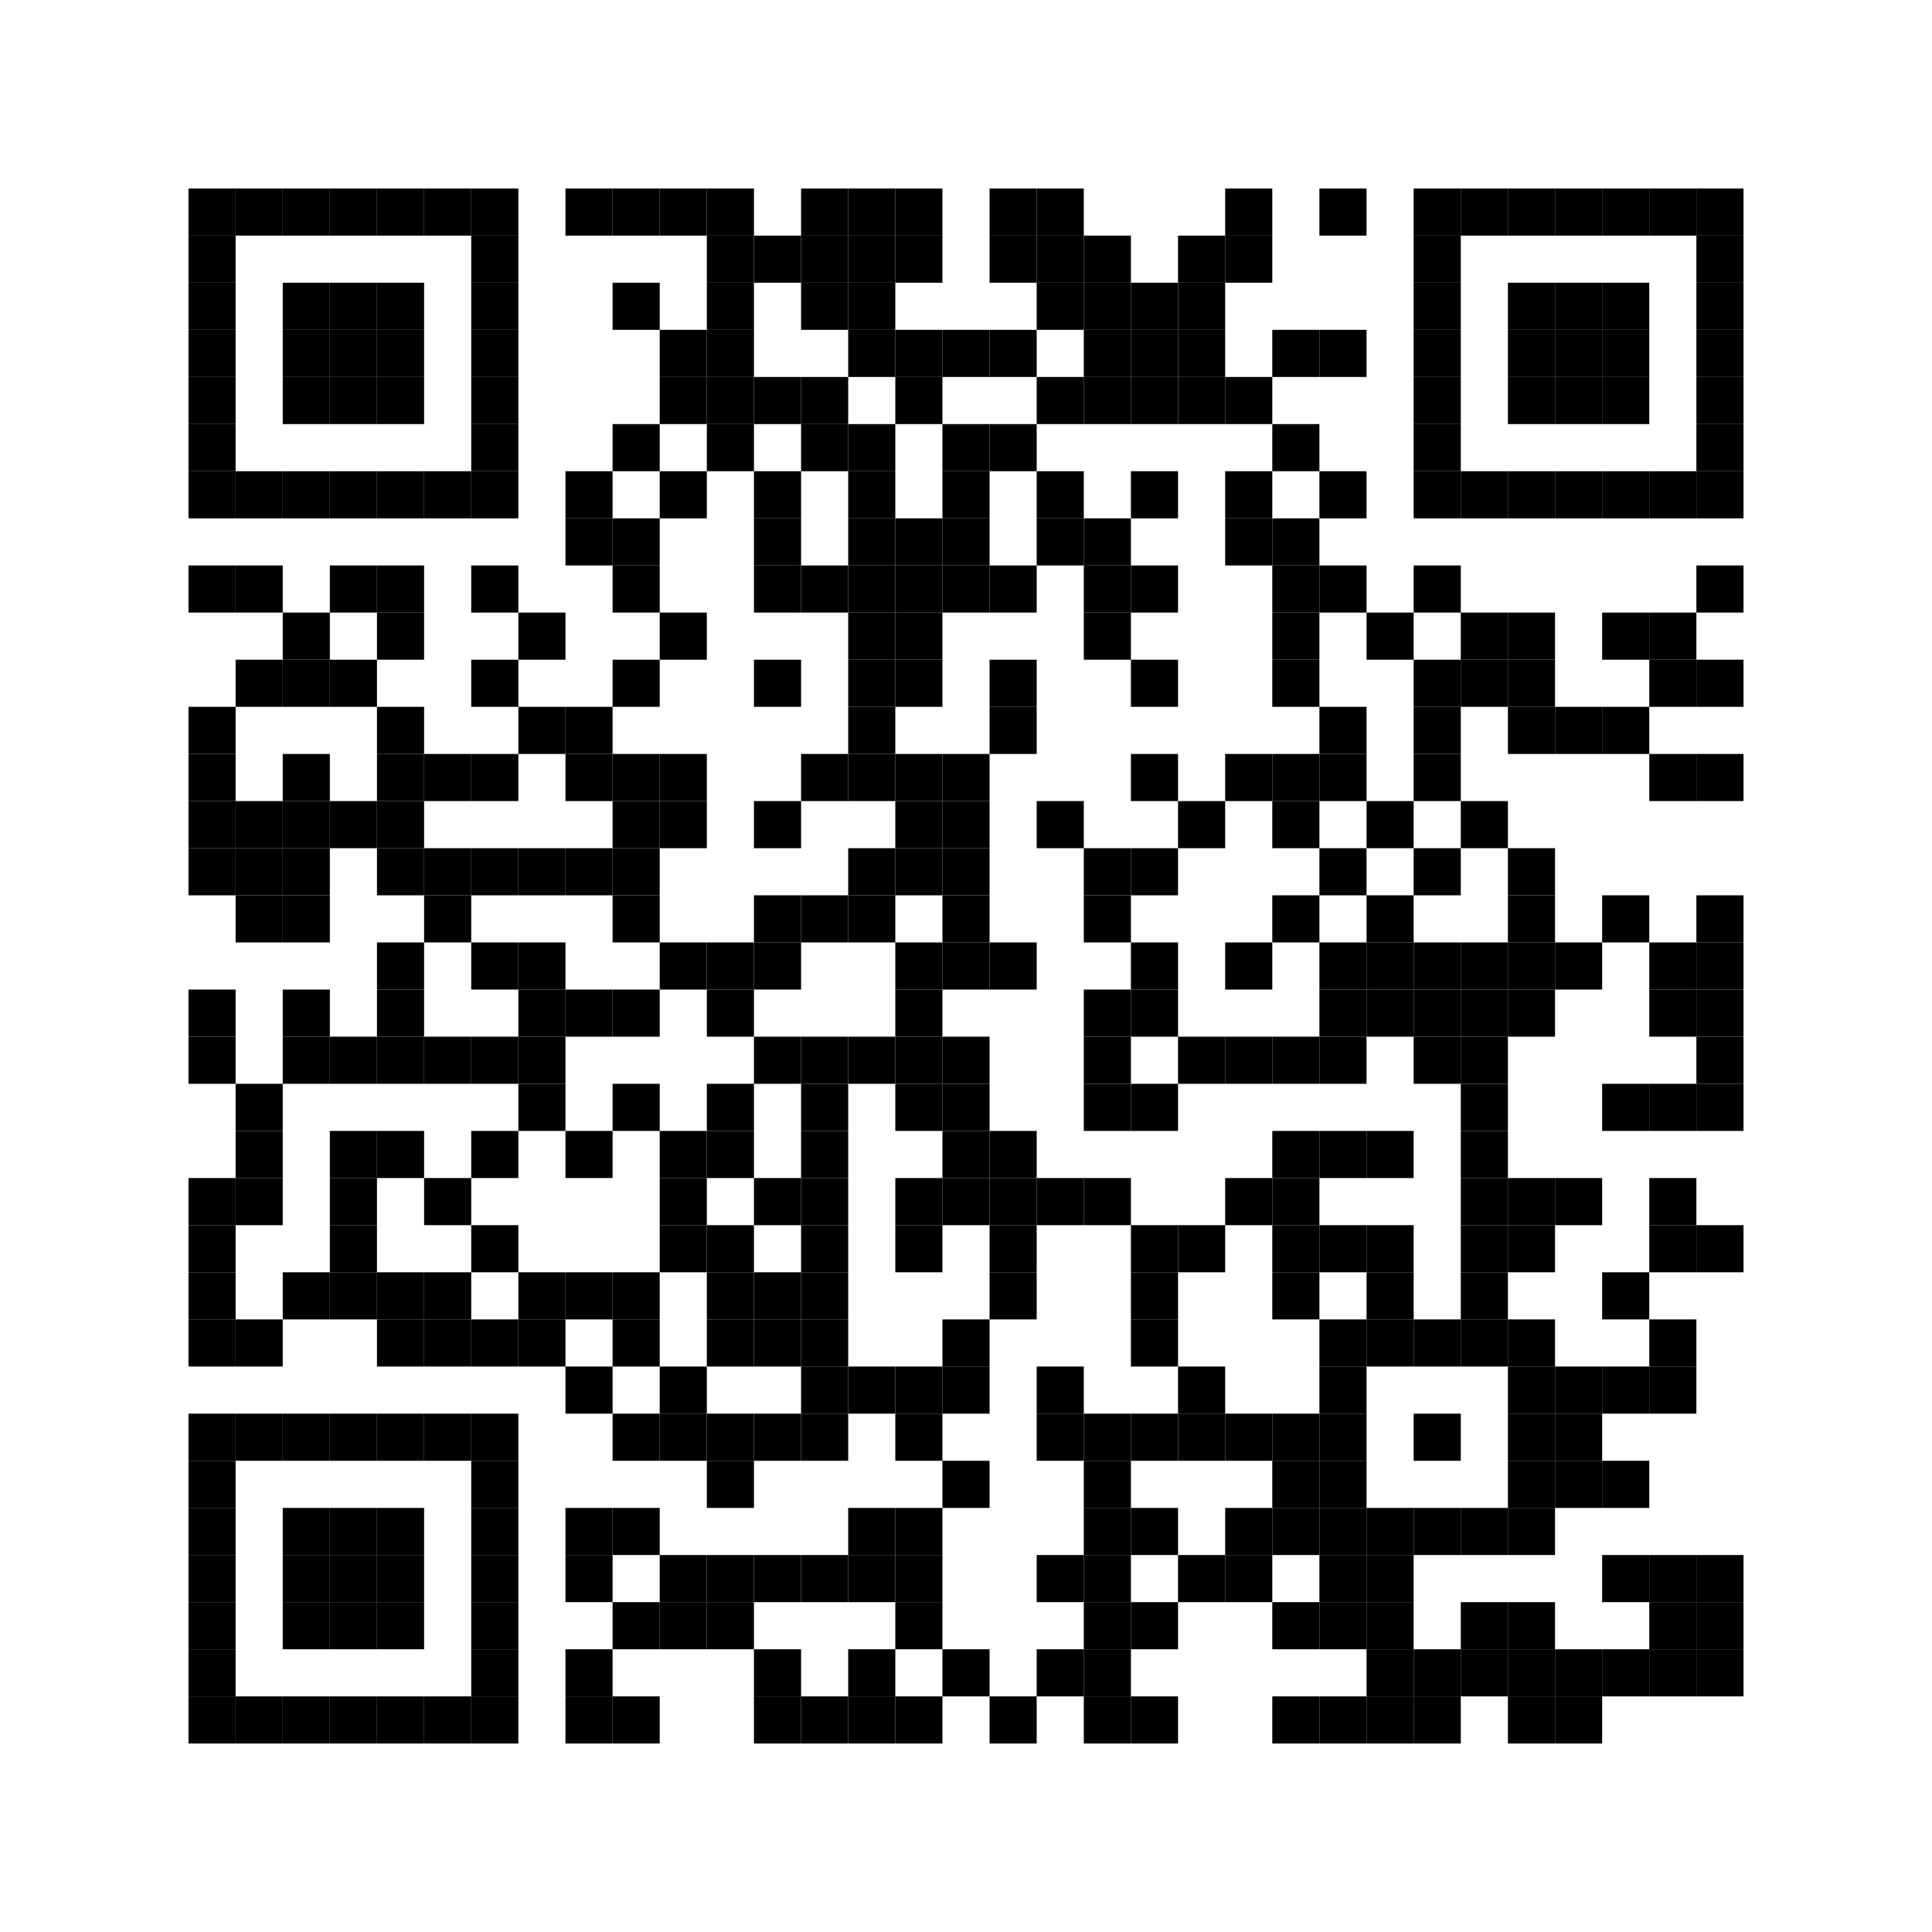
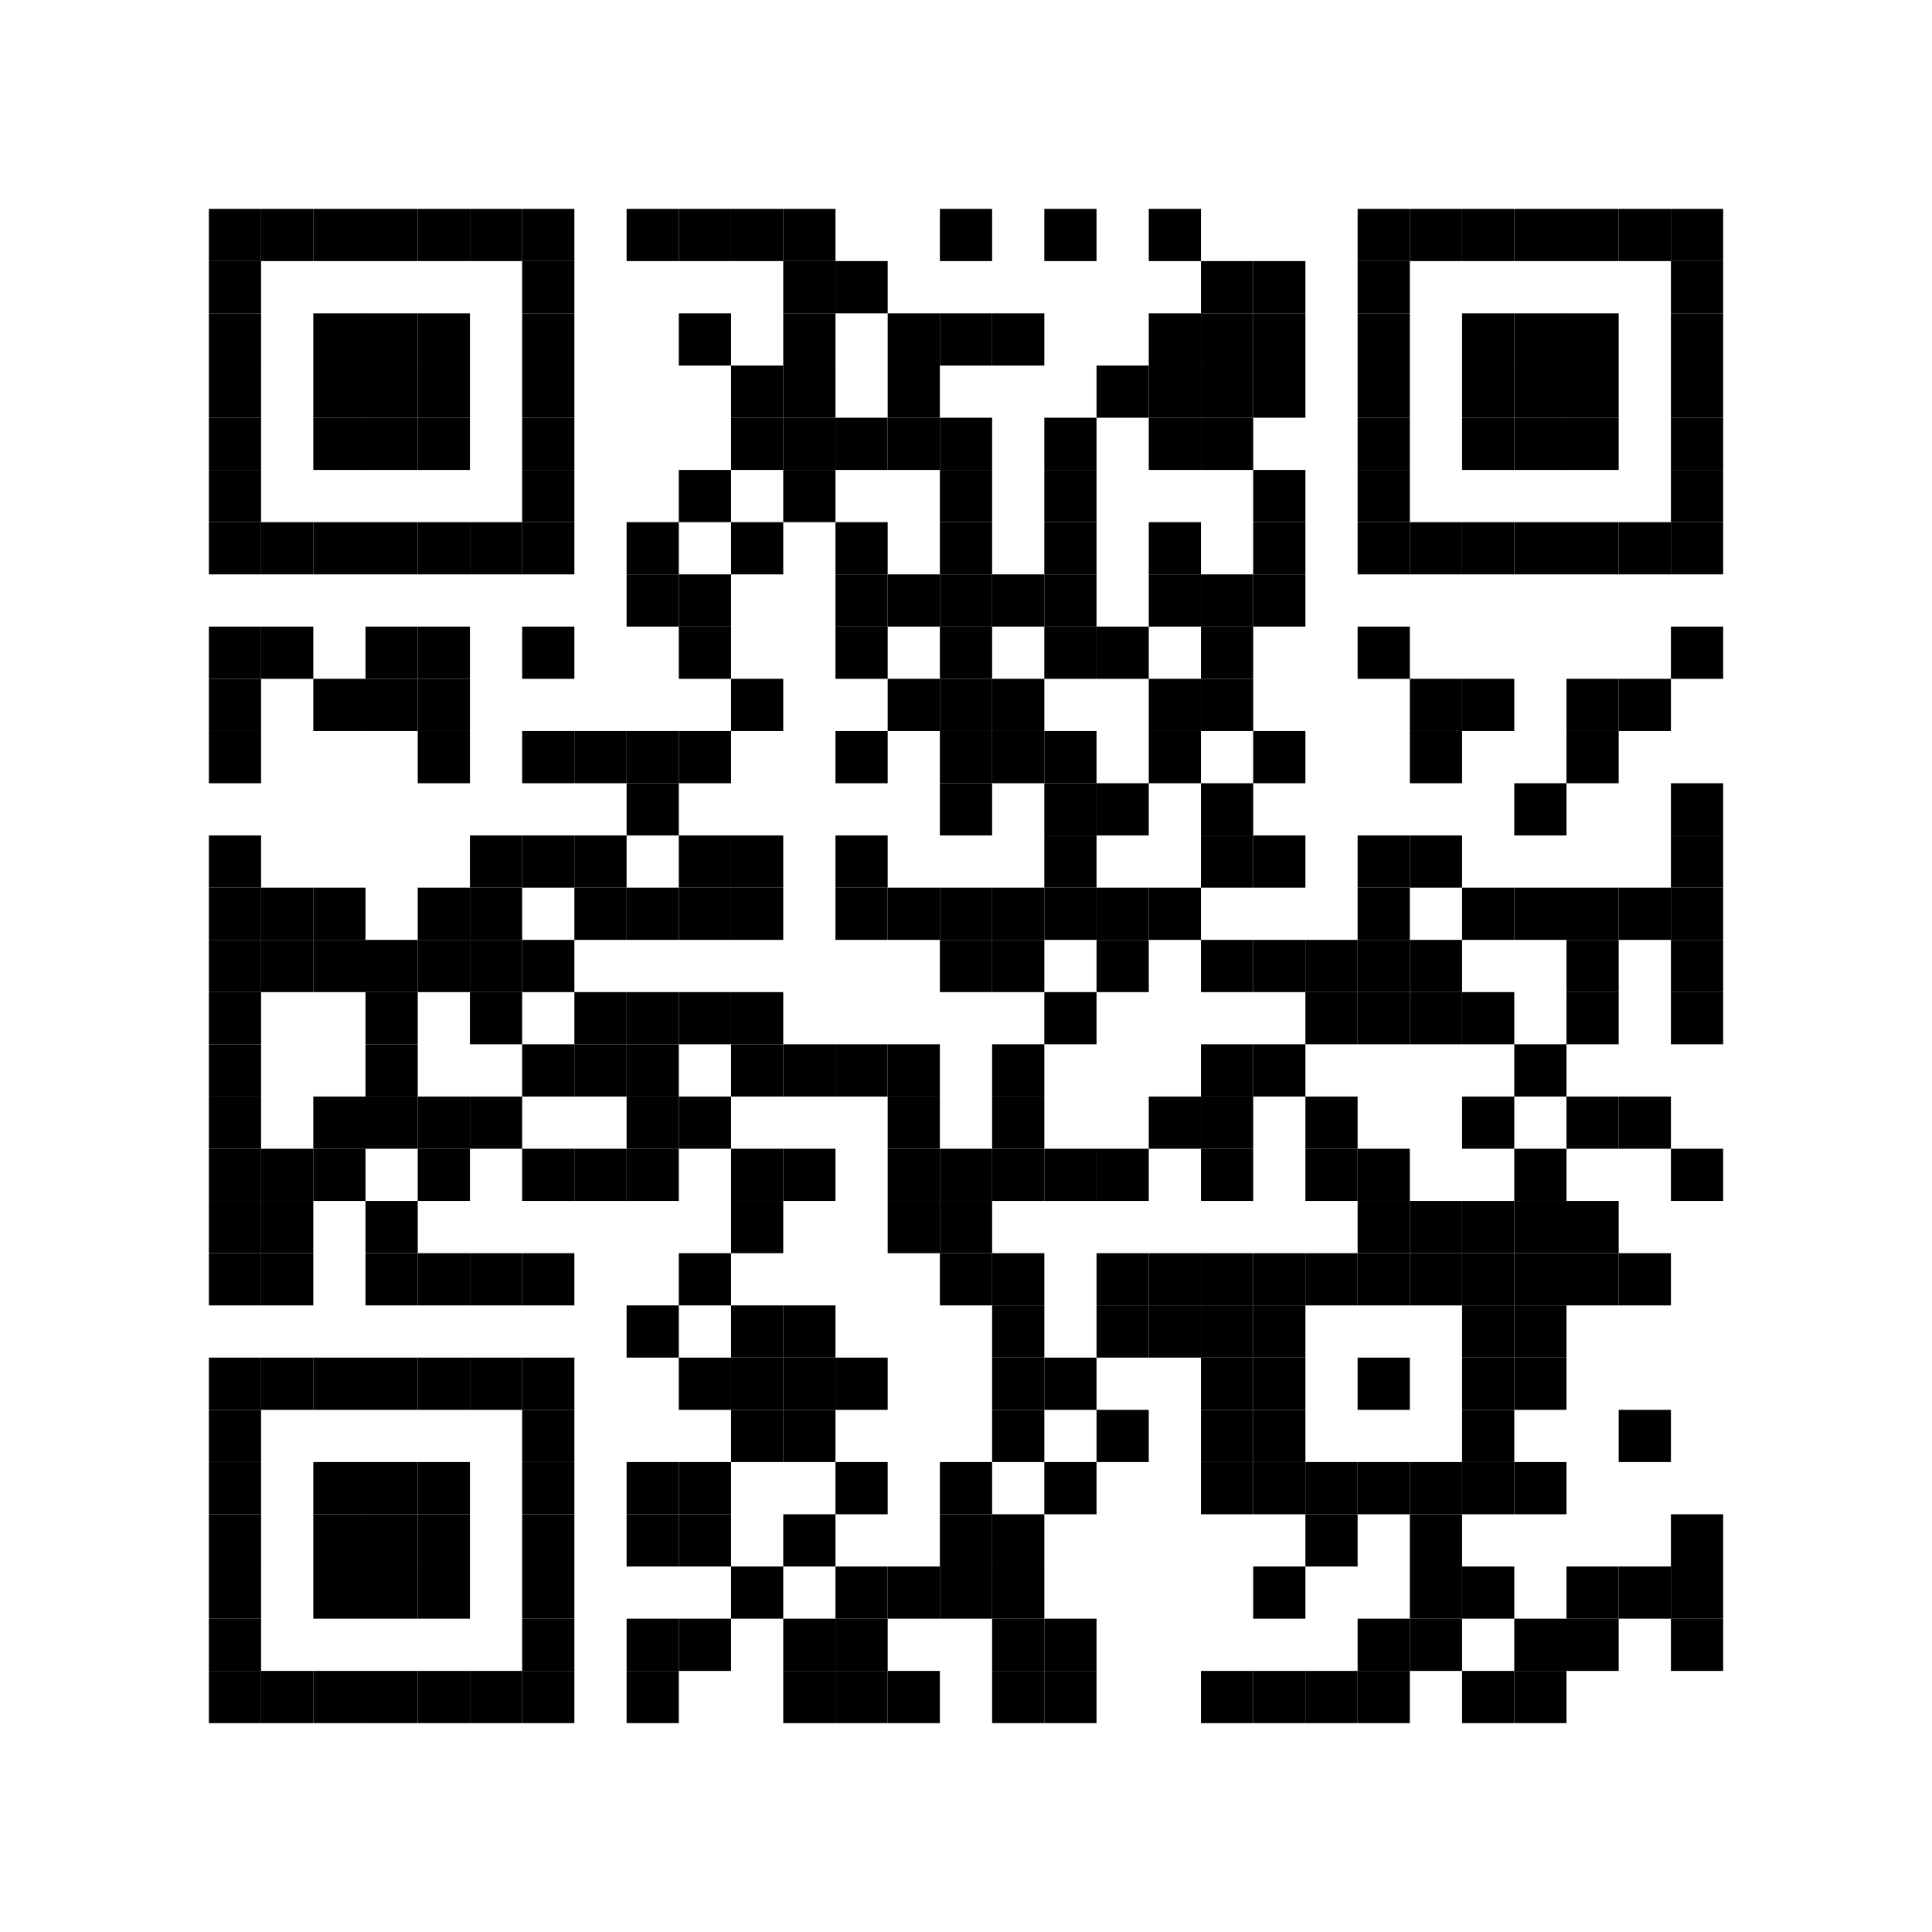
- <svg xmlns="http://www.w3.org/2000/svg" width="4.34cm" height="4.34cm" viewBox="0 0 41 41" preserveAspectRatio="none" version="1.1">
+ <svg xmlns="http://www.w3.org/2000/svg" width="3.92cm" height="3.92cm" viewBox="0 0 37 37" preserveAspectRatio="none" version="1.1">
  <g id="QRcode">
-     <rect x="0" y="0" width="41" height="41" fill="#ffffff" />
+     <rect x="0" y="0" width="37" height="37" fill="#ffffff" />
    <g id="Pattern" transform="translate(4,4)">
      <rect x="0" y="0" width="1" height="1" fill="#000000" />
      <rect x="1" y="0" width="1" height="1" fill="#000000" />
      <rect x="2" y="0" width="1" height="1" fill="#000000" />
      <rect x="3" y="0" width="1" height="1" fill="#000000" />
      <rect x="4" y="0" width="1" height="1" fill="#000000" />
      <rect x="5" y="0" width="1" height="1" fill="#000000" />
      <rect x="6" y="0" width="1" height="1" fill="#000000" />
      <rect x="8" y="0" width="1" height="1" fill="#000000" />
      <rect x="9" y="0" width="1" height="1" fill="#000000" />
      <rect x="10" y="0" width="1" height="1" fill="#000000" />
      <rect x="11" y="0" width="1" height="1" fill="#000000" />
-       <rect x="13" y="0" width="1" height="1" fill="#000000" />
      <rect x="14" y="0" width="1" height="1" fill="#000000" />
-       <rect x="15" y="0" width="1" height="1" fill="#000000" />
-       <rect x="17" y="0" width="1" height="1" fill="#000000" />
+       <rect x="16" y="0" width="1" height="1" fill="#000000" />
      <rect x="18" y="0" width="1" height="1" fill="#000000" />
      <rect x="22" y="0" width="1" height="1" fill="#000000" />
+       <rect x="23" y="0" width="1" height="1" fill="#000000" />
      <rect x="24" y="0" width="1" height="1" fill="#000000" />
+       <rect x="25" y="0" width="1" height="1" fill="#000000" />
      <rect x="26" y="0" width="1" height="1" fill="#000000" />
      <rect x="27" y="0" width="1" height="1" fill="#000000" />
      <rect x="28" y="0" width="1" height="1" fill="#000000" />
-       <rect x="29" y="0" width="1" height="1" fill="#000000" />
-       <rect x="30" y="0" width="1" height="1" fill="#000000" />
-       <rect x="31" y="0" width="1" height="1" fill="#000000" />
-       <rect x="32" y="0" width="1" height="1" fill="#000000" />
      <rect x="0" y="1" width="1" height="1" fill="#000000" />
      <rect x="6" y="1" width="1" height="1" fill="#000000" />
      <rect x="11" y="1" width="1" height="1" fill="#000000" />
      <rect x="12" y="1" width="1" height="1" fill="#000000" />
-       <rect x="13" y="1" width="1" height="1" fill="#000000" />
-       <rect x="14" y="1" width="1" height="1" fill="#000000" />
-       <rect x="15" y="1" width="1" height="1" fill="#000000" />
-       <rect x="17" y="1" width="1" height="1" fill="#000000" />
-       <rect x="18" y="1" width="1" height="1" fill="#000000" />
      <rect x="19" y="1" width="1" height="1" fill="#000000" />
-       <rect x="21" y="1" width="1" height="1" fill="#000000" />
+       <rect x="20" y="1" width="1" height="1" fill="#000000" />
      <rect x="22" y="1" width="1" height="1" fill="#000000" />
-       <rect x="26" y="1" width="1" height="1" fill="#000000" />
-       <rect x="32" y="1" width="1" height="1" fill="#000000" />
+       <rect x="28" y="1" width="1" height="1" fill="#000000" />
      <rect x="0" y="2" width="1" height="1" fill="#000000" />
      <rect x="2" y="2" width="1" height="1" fill="#000000" />
      <rect x="3" y="2" width="1" height="1" fill="#000000" />
      <rect x="4" y="2" width="1" height="1" fill="#000000" />
      <rect x="6" y="2" width="1" height="1" fill="#000000" />
      <rect x="9" y="2" width="1" height="1" fill="#000000" />
      <rect x="11" y="2" width="1" height="1" fill="#000000" />
      <rect x="13" y="2" width="1" height="1" fill="#000000" />
      <rect x="14" y="2" width="1" height="1" fill="#000000" />
+       <rect x="15" y="2" width="1" height="1" fill="#000000" />
      <rect x="18" y="2" width="1" height="1" fill="#000000" />
      <rect x="19" y="2" width="1" height="1" fill="#000000" />
      <rect x="20" y="2" width="1" height="1" fill="#000000" />
-       <rect x="21" y="2" width="1" height="1" fill="#000000" />
+       <rect x="22" y="2" width="1" height="1" fill="#000000" />
+       <rect x="24" y="2" width="1" height="1" fill="#000000" />
+       <rect x="25" y="2" width="1" height="1" fill="#000000" />
      <rect x="26" y="2" width="1" height="1" fill="#000000" />
      <rect x="28" y="2" width="1" height="1" fill="#000000" />
-       <rect x="29" y="2" width="1" height="1" fill="#000000" />
-       <rect x="30" y="2" width="1" height="1" fill="#000000" />
-       <rect x="32" y="2" width="1" height="1" fill="#000000" />
      <rect x="0" y="3" width="1" height="1" fill="#000000" />
      <rect x="2" y="3" width="1" height="1" fill="#000000" />
      <rect x="3" y="3" width="1" height="1" fill="#000000" />
      <rect x="4" y="3" width="1" height="1" fill="#000000" />
      <rect x="6" y="3" width="1" height="1" fill="#000000" />
      <rect x="10" y="3" width="1" height="1" fill="#000000" />
      <rect x="11" y="3" width="1" height="1" fill="#000000" />
-       <rect x="14" y="3" width="1" height="1" fill="#000000" />
-       <rect x="15" y="3" width="1" height="1" fill="#000000" />
-       <rect x="16" y="3" width="1" height="1" fill="#000000" />
+       <rect x="13" y="3" width="1" height="1" fill="#000000" />
      <rect x="17" y="3" width="1" height="1" fill="#000000" />
+       <rect x="18" y="3" width="1" height="1" fill="#000000" />
      <rect x="19" y="3" width="1" height="1" fill="#000000" />
      <rect x="20" y="3" width="1" height="1" fill="#000000" />
-       <rect x="21" y="3" width="1" height="1" fill="#000000" />
-       <rect x="23" y="3" width="1" height="1" fill="#000000" />
+       <rect x="22" y="3" width="1" height="1" fill="#000000" />
      <rect x="24" y="3" width="1" height="1" fill="#000000" />
+       <rect x="25" y="3" width="1" height="1" fill="#000000" />
      <rect x="26" y="3" width="1" height="1" fill="#000000" />
      <rect x="28" y="3" width="1" height="1" fill="#000000" />
-       <rect x="29" y="3" width="1" height="1" fill="#000000" />
-       <rect x="30" y="3" width="1" height="1" fill="#000000" />
-       <rect x="32" y="3" width="1" height="1" fill="#000000" />
      <rect x="0" y="4" width="1" height="1" fill="#000000" />
      <rect x="2" y="4" width="1" height="1" fill="#000000" />
      <rect x="3" y="4" width="1" height="1" fill="#000000" />
      <rect x="4" y="4" width="1" height="1" fill="#000000" />
      <rect x="6" y="4" width="1" height="1" fill="#000000" />
      <rect x="10" y="4" width="1" height="1" fill="#000000" />
      <rect x="11" y="4" width="1" height="1" fill="#000000" />
      <rect x="12" y="4" width="1" height="1" fill="#000000" />
      <rect x="13" y="4" width="1" height="1" fill="#000000" />
-       <rect x="15" y="4" width="1" height="1" fill="#000000" />
+       <rect x="14" y="4" width="1" height="1" fill="#000000" />
+       <rect x="16" y="4" width="1" height="1" fill="#000000" />
      <rect x="18" y="4" width="1" height="1" fill="#000000" />
      <rect x="19" y="4" width="1" height="1" fill="#000000" />
-       <rect x="20" y="4" width="1" height="1" fill="#000000" />
-       <rect x="21" y="4" width="1" height="1" fill="#000000" />
      <rect x="22" y="4" width="1" height="1" fill="#000000" />
+       <rect x="24" y="4" width="1" height="1" fill="#000000" />
+       <rect x="25" y="4" width="1" height="1" fill="#000000" />
      <rect x="26" y="4" width="1" height="1" fill="#000000" />
      <rect x="28" y="4" width="1" height="1" fill="#000000" />
-       <rect x="29" y="4" width="1" height="1" fill="#000000" />
-       <rect x="30" y="4" width="1" height="1" fill="#000000" />
-       <rect x="32" y="4" width="1" height="1" fill="#000000" />
      <rect x="0" y="5" width="1" height="1" fill="#000000" />
      <rect x="6" y="5" width="1" height="1" fill="#000000" />
      <rect x="9" y="5" width="1" height="1" fill="#000000" />
      <rect x="11" y="5" width="1" height="1" fill="#000000" />
-       <rect x="13" y="5" width="1" height="1" fill="#000000" />
      <rect x="14" y="5" width="1" height="1" fill="#000000" />
      <rect x="16" y="5" width="1" height="1" fill="#000000" />
-       <rect x="17" y="5" width="1" height="1" fill="#000000" />
-       <rect x="23" y="5" width="1" height="1" fill="#000000" />
-       <rect x="26" y="5" width="1" height="1" fill="#000000" />
-       <rect x="32" y="5" width="1" height="1" fill="#000000" />
+       <rect x="20" y="5" width="1" height="1" fill="#000000" />
+       <rect x="22" y="5" width="1" height="1" fill="#000000" />
+       <rect x="28" y="5" width="1" height="1" fill="#000000" />
      <rect x="0" y="6" width="1" height="1" fill="#000000" />
      <rect x="1" y="6" width="1" height="1" fill="#000000" />
      <rect x="2" y="6" width="1" height="1" fill="#000000" />
      <rect x="3" y="6" width="1" height="1" fill="#000000" />
      <rect x="4" y="6" width="1" height="1" fill="#000000" />
      <rect x="5" y="6" width="1" height="1" fill="#000000" />
      <rect x="6" y="6" width="1" height="1" fill="#000000" />
      <rect x="8" y="6" width="1" height="1" fill="#000000" />
      <rect x="10" y="6" width="1" height="1" fill="#000000" />
      <rect x="12" y="6" width="1" height="1" fill="#000000" />
      <rect x="14" y="6" width="1" height="1" fill="#000000" />
      <rect x="16" y="6" width="1" height="1" fill="#000000" />
      <rect x="18" y="6" width="1" height="1" fill="#000000" />
      <rect x="20" y="6" width="1" height="1" fill="#000000" />
      <rect x="22" y="6" width="1" height="1" fill="#000000" />
+       <rect x="23" y="6" width="1" height="1" fill="#000000" />
      <rect x="24" y="6" width="1" height="1" fill="#000000" />
+       <rect x="25" y="6" width="1" height="1" fill="#000000" />
      <rect x="26" y="6" width="1" height="1" fill="#000000" />
      <rect x="27" y="6" width="1" height="1" fill="#000000" />
      <rect x="28" y="6" width="1" height="1" fill="#000000" />
-       <rect x="29" y="6" width="1" height="1" fill="#000000" />
-       <rect x="30" y="6" width="1" height="1" fill="#000000" />
-       <rect x="31" y="6" width="1" height="1" fill="#000000" />
-       <rect x="32" y="6" width="1" height="1" fill="#000000" />
      <rect x="8" y="7" width="1" height="1" fill="#000000" />
      <rect x="9" y="7" width="1" height="1" fill="#000000" />
      <rect x="12" y="7" width="1" height="1" fill="#000000" />
+       <rect x="13" y="7" width="1" height="1" fill="#000000" />
      <rect x="14" y="7" width="1" height="1" fill="#000000" />
      <rect x="15" y="7" width="1" height="1" fill="#000000" />
      <rect x="16" y="7" width="1" height="1" fill="#000000" />
      <rect x="18" y="7" width="1" height="1" fill="#000000" />
      <rect x="19" y="7" width="1" height="1" fill="#000000" />
-       <rect x="22" y="7" width="1" height="1" fill="#000000" />
-       <rect x="23" y="7" width="1" height="1" fill="#000000" />
+       <rect x="20" y="7" width="1" height="1" fill="#000000" />
      <rect x="0" y="8" width="1" height="1" fill="#000000" />
      <rect x="1" y="8" width="1" height="1" fill="#000000" />
      <rect x="3" y="8" width="1" height="1" fill="#000000" />
      <rect x="4" y="8" width="1" height="1" fill="#000000" />
      <rect x="6" y="8" width="1" height="1" fill="#000000" />
      <rect x="9" y="8" width="1" height="1" fill="#000000" />
      <rect x="12" y="8" width="1" height="1" fill="#000000" />
-       <rect x="13" y="8" width="1" height="1" fill="#000000" />
      <rect x="14" y="8" width="1" height="1" fill="#000000" />
-       <rect x="15" y="8" width="1" height="1" fill="#000000" />
      <rect x="16" y="8" width="1" height="1" fill="#000000" />
      <rect x="17" y="8" width="1" height="1" fill="#000000" />
      <rect x="19" y="8" width="1" height="1" fill="#000000" />
-       <rect x="20" y="8" width="1" height="1" fill="#000000" />
-       <rect x="23" y="8" width="1" height="1" fill="#000000" />
-       <rect x="24" y="8" width="1" height="1" fill="#000000" />
-       <rect x="26" y="8" width="1" height="1" fill="#000000" />
-       <rect x="32" y="8" width="1" height="1" fill="#000000" />
+       <rect x="22" y="8" width="1" height="1" fill="#000000" />
+       <rect x="28" y="8" width="1" height="1" fill="#000000" />
+       <rect x="0" y="9" width="1" height="1" fill="#000000" />
      <rect x="2" y="9" width="1" height="1" fill="#000000" />
+       <rect x="3" y="9" width="1" height="1" fill="#000000" />
      <rect x="4" y="9" width="1" height="1" fill="#000000" />
-       <rect x="7" y="9" width="1" height="1" fill="#000000" />
      <rect x="10" y="9" width="1" height="1" fill="#000000" />
+       <rect x="13" y="9" width="1" height="1" fill="#000000" />
      <rect x="14" y="9" width="1" height="1" fill="#000000" />
      <rect x="15" y="9" width="1" height="1" fill="#000000" />
+       <rect x="18" y="9" width="1" height="1" fill="#000000" />
      <rect x="19" y="9" width="1" height="1" fill="#000000" />
      <rect x="23" y="9" width="1" height="1" fill="#000000" />
-       <rect x="25" y="9" width="1" height="1" fill="#000000" />
+       <rect x="24" y="9" width="1" height="1" fill="#000000" />
+       <rect x="26" y="9" width="1" height="1" fill="#000000" />
      <rect x="27" y="9" width="1" height="1" fill="#000000" />
-       <rect x="28" y="9" width="1" height="1" fill="#000000" />
-       <rect x="30" y="9" width="1" height="1" fill="#000000" />
-       <rect x="31" y="9" width="1" height="1" fill="#000000" />
-       <rect x="1" y="10" width="1" height="1" fill="#000000" />
-       <rect x="2" y="10" width="1" height="1" fill="#000000" />
-       <rect x="3" y="10" width="1" height="1" fill="#000000" />
+       <rect x="0" y="10" width="1" height="1" fill="#000000" />
+       <rect x="4" y="10" width="1" height="1" fill="#000000" />
      <rect x="6" y="10" width="1" height="1" fill="#000000" />
+       <rect x="7" y="10" width="1" height="1" fill="#000000" />
+       <rect x="8" y="10" width="1" height="1" fill="#000000" />
      <rect x="9" y="10" width="1" height="1" fill="#000000" />
      <rect x="12" y="10" width="1" height="1" fill="#000000" />
      <rect x="14" y="10" width="1" height="1" fill="#000000" />
      <rect x="15" y="10" width="1" height="1" fill="#000000" />
-       <rect x="17" y="10" width="1" height="1" fill="#000000" />
+       <rect x="16" y="10" width="1" height="1" fill="#000000" />
+       <rect x="18" y="10" width="1" height="1" fill="#000000" />
      <rect x="20" y="10" width="1" height="1" fill="#000000" />
      <rect x="23" y="10" width="1" height="1" fill="#000000" />
      <rect x="26" y="10" width="1" height="1" fill="#000000" />
-       <rect x="27" y="10" width="1" height="1" fill="#000000" />
-       <rect x="28" y="10" width="1" height="1" fill="#000000" />
-       <rect x="31" y="10" width="1" height="1" fill="#000000" />
-       <rect x="32" y="10" width="1" height="1" fill="#000000" />
-       <rect x="0" y="11" width="1" height="1" fill="#000000" />
-       <rect x="4" y="11" width="1" height="1" fill="#000000" />
-       <rect x="7" y="11" width="1" height="1" fill="#000000" />
      <rect x="8" y="11" width="1" height="1" fill="#000000" />
      <rect x="14" y="11" width="1" height="1" fill="#000000" />
+       <rect x="16" y="11" width="1" height="1" fill="#000000" />
      <rect x="17" y="11" width="1" height="1" fill="#000000" />
-       <rect x="24" y="11" width="1" height="1" fill="#000000" />
-       <rect x="26" y="11" width="1" height="1" fill="#000000" />
+       <rect x="19" y="11" width="1" height="1" fill="#000000" />
+       <rect x="25" y="11" width="1" height="1" fill="#000000" />
      <rect x="28" y="11" width="1" height="1" fill="#000000" />
-       <rect x="29" y="11" width="1" height="1" fill="#000000" />
-       <rect x="30" y="11" width="1" height="1" fill="#000000" />
      <rect x="0" y="12" width="1" height="1" fill="#000000" />
-       <rect x="2" y="12" width="1" height="1" fill="#000000" />
-       <rect x="4" y="12" width="1" height="1" fill="#000000" />
      <rect x="5" y="12" width="1" height="1" fill="#000000" />
      <rect x="6" y="12" width="1" height="1" fill="#000000" />
-       <rect x="8" y="12" width="1" height="1" fill="#000000" />
+       <rect x="7" y="12" width="1" height="1" fill="#000000" />
      <rect x="9" y="12" width="1" height="1" fill="#000000" />
      <rect x="10" y="12" width="1" height="1" fill="#000000" />
-       <rect x="13" y="12" width="1" height="1" fill="#000000" />
-       <rect x="14" y="12" width="1" height="1" fill="#000000" />
-       <rect x="15" y="12" width="1" height="1" fill="#000000" />
+       <rect x="12" y="12" width="1" height="1" fill="#000000" />
      <rect x="16" y="12" width="1" height="1" fill="#000000" />
+       <rect x="19" y="12" width="1" height="1" fill="#000000" />
      <rect x="20" y="12" width="1" height="1" fill="#000000" />
      <rect x="22" y="12" width="1" height="1" fill="#000000" />
      <rect x="23" y="12" width="1" height="1" fill="#000000" />
-       <rect x="24" y="12" width="1" height="1" fill="#000000" />
-       <rect x="26" y="12" width="1" height="1" fill="#000000" />
-       <rect x="31" y="12" width="1" height="1" fill="#000000" />
-       <rect x="32" y="12" width="1" height="1" fill="#000000" />
+       <rect x="28" y="12" width="1" height="1" fill="#000000" />
      <rect x="0" y="13" width="1" height="1" fill="#000000" />
      <rect x="1" y="13" width="1" height="1" fill="#000000" />
      <rect x="2" y="13" width="1" height="1" fill="#000000" />
-       <rect x="3" y="13" width="1" height="1" fill="#000000" />
      <rect x="4" y="13" width="1" height="1" fill="#000000" />
+       <rect x="5" y="13" width="1" height="1" fill="#000000" />
+       <rect x="7" y="13" width="1" height="1" fill="#000000" />
+       <rect x="8" y="13" width="1" height="1" fill="#000000" />
      <rect x="9" y="13" width="1" height="1" fill="#000000" />
      <rect x="10" y="13" width="1" height="1" fill="#000000" />
      <rect x="12" y="13" width="1" height="1" fill="#000000" />
+       <rect x="13" y="13" width="1" height="1" fill="#000000" />
+       <rect x="14" y="13" width="1" height="1" fill="#000000" />
      <rect x="15" y="13" width="1" height="1" fill="#000000" />
      <rect x="16" y="13" width="1" height="1" fill="#000000" />
+       <rect x="17" y="13" width="1" height="1" fill="#000000" />
      <rect x="18" y="13" width="1" height="1" fill="#000000" />
-       <rect x="21" y="13" width="1" height="1" fill="#000000" />
-       <rect x="23" y="13" width="1" height="1" fill="#000000" />
+       <rect x="22" y="13" width="1" height="1" fill="#000000" />
+       <rect x="24" y="13" width="1" height="1" fill="#000000" />
      <rect x="25" y="13" width="1" height="1" fill="#000000" />
+       <rect x="26" y="13" width="1" height="1" fill="#000000" />
      <rect x="27" y="13" width="1" height="1" fill="#000000" />
+       <rect x="28" y="13" width="1" height="1" fill="#000000" />
      <rect x="0" y="14" width="1" height="1" fill="#000000" />
      <rect x="1" y="14" width="1" height="1" fill="#000000" />
      <rect x="2" y="14" width="1" height="1" fill="#000000" />
+       <rect x="3" y="14" width="1" height="1" fill="#000000" />
      <rect x="4" y="14" width="1" height="1" fill="#000000" />
      <rect x="5" y="14" width="1" height="1" fill="#000000" />
      <rect x="6" y="14" width="1" height="1" fill="#000000" />
-       <rect x="7" y="14" width="1" height="1" fill="#000000" />
-       <rect x="8" y="14" width="1" height="1" fill="#000000" />
-       <rect x="9" y="14" width="1" height="1" fill="#000000" />
      <rect x="14" y="14" width="1" height="1" fill="#000000" />
      <rect x="15" y="14" width="1" height="1" fill="#000000" />
-       <rect x="16" y="14" width="1" height="1" fill="#000000" />
+       <rect x="17" y="14" width="1" height="1" fill="#000000" />
      <rect x="19" y="14" width="1" height="1" fill="#000000" />
      <rect x="20" y="14" width="1" height="1" fill="#000000" />
-       <rect x="24" y="14" width="1" height="1" fill="#000000" />
+       <rect x="21" y="14" width="1" height="1" fill="#000000" />
+       <rect x="22" y="14" width="1" height="1" fill="#000000" />
+       <rect x="23" y="14" width="1" height="1" fill="#000000" />
      <rect x="26" y="14" width="1" height="1" fill="#000000" />
      <rect x="28" y="14" width="1" height="1" fill="#000000" />
-       <rect x="1" y="15" width="1" height="1" fill="#000000" />
-       <rect x="2" y="15" width="1" height="1" fill="#000000" />
+       <rect x="0" y="15" width="1" height="1" fill="#000000" />
+       <rect x="3" y="15" width="1" height="1" fill="#000000" />
      <rect x="5" y="15" width="1" height="1" fill="#000000" />
+       <rect x="7" y="15" width="1" height="1" fill="#000000" />
+       <rect x="8" y="15" width="1" height="1" fill="#000000" />
      <rect x="9" y="15" width="1" height="1" fill="#000000" />
-       <rect x="12" y="15" width="1" height="1" fill="#000000" />
-       <rect x="13" y="15" width="1" height="1" fill="#000000" />
-       <rect x="14" y="15" width="1" height="1" fill="#000000" />
+       <rect x="10" y="15" width="1" height="1" fill="#000000" />
      <rect x="16" y="15" width="1" height="1" fill="#000000" />
-       <rect x="19" y="15" width="1" height="1" fill="#000000" />
+       <rect x="21" y="15" width="1" height="1" fill="#000000" />
+       <rect x="22" y="15" width="1" height="1" fill="#000000" />
      <rect x="23" y="15" width="1" height="1" fill="#000000" />
-       <rect x="25" y="15" width="1" height="1" fill="#000000" />
+       <rect x="24" y="15" width="1" height="1" fill="#000000" />
+       <rect x="26" y="15" width="1" height="1" fill="#000000" />
      <rect x="28" y="15" width="1" height="1" fill="#000000" />
-       <rect x="30" y="15" width="1" height="1" fill="#000000" />
-       <rect x="32" y="15" width="1" height="1" fill="#000000" />
-       <rect x="4" y="16" width="1" height="1" fill="#000000" />
+       <rect x="0" y="16" width="1" height="1" fill="#000000" />
+       <rect x="3" y="16" width="1" height="1" fill="#000000" />
      <rect x="6" y="16" width="1" height="1" fill="#000000" />
      <rect x="7" y="16" width="1" height="1" fill="#000000" />
+       <rect x="8" y="16" width="1" height="1" fill="#000000" />
      <rect x="10" y="16" width="1" height="1" fill="#000000" />
      <rect x="11" y="16" width="1" height="1" fill="#000000" />
      <rect x="12" y="16" width="1" height="1" fill="#000000" />
+       <rect x="13" y="16" width="1" height="1" fill="#000000" />
      <rect x="15" y="16" width="1" height="1" fill="#000000" />
-       <rect x="16" y="16" width="1" height="1" fill="#000000" />
-       <rect x="17" y="16" width="1" height="1" fill="#000000" />
+       <rect x="19" y="16" width="1" height="1" fill="#000000" />
      <rect x="20" y="16" width="1" height="1" fill="#000000" />
-       <rect x="22" y="16" width="1" height="1" fill="#000000" />
-       <rect x="24" y="16" width="1" height="1" fill="#000000" />
      <rect x="25" y="16" width="1" height="1" fill="#000000" />
-       <rect x="26" y="16" width="1" height="1" fill="#000000" />
-       <rect x="27" y="16" width="1" height="1" fill="#000000" />
-       <rect x="28" y="16" width="1" height="1" fill="#000000" />
-       <rect x="29" y="16" width="1" height="1" fill="#000000" />
-       <rect x="31" y="16" width="1" height="1" fill="#000000" />
-       <rect x="32" y="16" width="1" height="1" fill="#000000" />
      <rect x="0" y="17" width="1" height="1" fill="#000000" />
      <rect x="2" y="17" width="1" height="1" fill="#000000" />
+       <rect x="3" y="17" width="1" height="1" fill="#000000" />
      <rect x="4" y="17" width="1" height="1" fill="#000000" />
-       <rect x="7" y="17" width="1" height="1" fill="#000000" />
+       <rect x="5" y="17" width="1" height="1" fill="#000000" />
      <rect x="8" y="17" width="1" height="1" fill="#000000" />
      <rect x="9" y="17" width="1" height="1" fill="#000000" />
-       <rect x="11" y="17" width="1" height="1" fill="#000000" />
+       <rect x="13" y="17" width="1" height="1" fill="#000000" />
      <rect x="15" y="17" width="1" height="1" fill="#000000" />
+       <rect x="18" y="17" width="1" height="1" fill="#000000" />
      <rect x="19" y="17" width="1" height="1" fill="#000000" />
-       <rect x="20" y="17" width="1" height="1" fill="#000000" />
+       <rect x="21" y="17" width="1" height="1" fill="#000000" />
      <rect x="24" y="17" width="1" height="1" fill="#000000" />
-       <rect x="25" y="17" width="1" height="1" fill="#000000" />
      <rect x="26" y="17" width="1" height="1" fill="#000000" />
      <rect x="27" y="17" width="1" height="1" fill="#000000" />
-       <rect x="28" y="17" width="1" height="1" fill="#000000" />
-       <rect x="31" y="17" width="1" height="1" fill="#000000" />
-       <rect x="32" y="17" width="1" height="1" fill="#000000" />
      <rect x="0" y="18" width="1" height="1" fill="#000000" />
+       <rect x="1" y="18" width="1" height="1" fill="#000000" />
      <rect x="2" y="18" width="1" height="1" fill="#000000" />
-       <rect x="3" y="18" width="1" height="1" fill="#000000" />
      <rect x="4" y="18" width="1" height="1" fill="#000000" />
-       <rect x="5" y="18" width="1" height="1" fill="#000000" />
      <rect x="6" y="18" width="1" height="1" fill="#000000" />
      <rect x="7" y="18" width="1" height="1" fill="#000000" />
-       <rect x="12" y="18" width="1" height="1" fill="#000000" />
+       <rect x="8" y="18" width="1" height="1" fill="#000000" />
+       <rect x="10" y="18" width="1" height="1" fill="#000000" />
+       <rect x="11" y="18" width="1" height="1" fill="#000000" />
      <rect x="13" y="18" width="1" height="1" fill="#000000" />
      <rect x="14" y="18" width="1" height="1" fill="#000000" />
      <rect x="15" y="18" width="1" height="1" fill="#000000" />
      <rect x="16" y="18" width="1" height="1" fill="#000000" />
+       <rect x="17" y="18" width="1" height="1" fill="#000000" />
      <rect x="19" y="18" width="1" height="1" fill="#000000" />
      <rect x="21" y="18" width="1" height="1" fill="#000000" />
      <rect x="22" y="18" width="1" height="1" fill="#000000" />
-       <rect x="23" y="18" width="1" height="1" fill="#000000" />
-       <rect x="24" y="18" width="1" height="1" fill="#000000" />
-       <rect x="26" y="18" width="1" height="1" fill="#000000" />
-       <rect x="27" y="18" width="1" height="1" fill="#000000" />
-       <rect x="32" y="18" width="1" height="1" fill="#000000" />
+       <rect x="25" y="18" width="1" height="1" fill="#000000" />
+       <rect x="28" y="18" width="1" height="1" fill="#000000" />
+       <rect x="0" y="19" width="1" height="1" fill="#000000" />
      <rect x="1" y="19" width="1" height="1" fill="#000000" />
-       <rect x="7" y="19" width="1" height="1" fill="#000000" />
-       <rect x="9" y="19" width="1" height="1" fill="#000000" />
-       <rect x="11" y="19" width="1" height="1" fill="#000000" />
+       <rect x="3" y="19" width="1" height="1" fill="#000000" />
+       <rect x="10" y="19" width="1" height="1" fill="#000000" />
      <rect x="13" y="19" width="1" height="1" fill="#000000" />
-       <rect x="15" y="19" width="1" height="1" fill="#000000" />
-       <rect x="16" y="19" width="1" height="1" fill="#000000" />
-       <rect x="19" y="19" width="1" height="1" fill="#000000" />
-       <rect x="20" y="19" width="1" height="1" fill="#000000" />
-       <rect x="27" y="19" width="1" height="1" fill="#000000" />
-       <rect x="30" y="19" width="1" height="1" fill="#000000" />
-       <rect x="31" y="19" width="1" height="1" fill="#000000" />
-       <rect x="32" y="19" width="1" height="1" fill="#000000" />
+       <rect x="14" y="19" width="1" height="1" fill="#000000" />
+       <rect x="22" y="19" width="1" height="1" fill="#000000" />
+       <rect x="23" y="19" width="1" height="1" fill="#000000" />
+       <rect x="24" y="19" width="1" height="1" fill="#000000" />
+       <rect x="25" y="19" width="1" height="1" fill="#000000" />
+       <rect x="26" y="19" width="1" height="1" fill="#000000" />
+       <rect x="0" y="20" width="1" height="1" fill="#000000" />
      <rect x="1" y="20" width="1" height="1" fill="#000000" />
      <rect x="3" y="20" width="1" height="1" fill="#000000" />
      <rect x="4" y="20" width="1" height="1" fill="#000000" />
+       <rect x="5" y="20" width="1" height="1" fill="#000000" />
      <rect x="6" y="20" width="1" height="1" fill="#000000" />
-       <rect x="8" y="20" width="1" height="1" fill="#000000" />
-       <rect x="10" y="20" width="1" height="1" fill="#000000" />
-       <rect x="11" y="20" width="1" height="1" fill="#000000" />
-       <rect x="13" y="20" width="1" height="1" fill="#000000" />
-       <rect x="16" y="20" width="1" height="1" fill="#000000" />
+       <rect x="9" y="20" width="1" height="1" fill="#000000" />
+       <rect x="14" y="20" width="1" height="1" fill="#000000" />
+       <rect x="15" y="20" width="1" height="1" fill="#000000" />
      <rect x="17" y="20" width="1" height="1" fill="#000000" />
+       <rect x="18" y="20" width="1" height="1" fill="#000000" />
+       <rect x="19" y="20" width="1" height="1" fill="#000000" />
+       <rect x="20" y="20" width="1" height="1" fill="#000000" />
+       <rect x="21" y="20" width="1" height="1" fill="#000000" />
+       <rect x="22" y="20" width="1" height="1" fill="#000000" />
      <rect x="23" y="20" width="1" height="1" fill="#000000" />
      <rect x="24" y="20" width="1" height="1" fill="#000000" />
      <rect x="25" y="20" width="1" height="1" fill="#000000" />
+       <rect x="26" y="20" width="1" height="1" fill="#000000" />
      <rect x="27" y="20" width="1" height="1" fill="#000000" />
-       <rect x="0" y="21" width="1" height="1" fill="#000000" />
-       <rect x="1" y="21" width="1" height="1" fill="#000000" />
-       <rect x="3" y="21" width="1" height="1" fill="#000000" />
-       <rect x="5" y="21" width="1" height="1" fill="#000000" />
+       <rect x="8" y="21" width="1" height="1" fill="#000000" />
      <rect x="10" y="21" width="1" height="1" fill="#000000" />
-       <rect x="12" y="21" width="1" height="1" fill="#000000" />
-       <rect x="13" y="21" width="1" height="1" fill="#000000" />
+       <rect x="11" y="21" width="1" height="1" fill="#000000" />
      <rect x="15" y="21" width="1" height="1" fill="#000000" />
-       <rect x="16" y="21" width="1" height="1" fill="#000000" />
      <rect x="17" y="21" width="1" height="1" fill="#000000" />
      <rect x="18" y="21" width="1" height="1" fill="#000000" />
      <rect x="19" y="21" width="1" height="1" fill="#000000" />
-       <rect x="22" y="21" width="1" height="1" fill="#000000" />
-       <rect x="23" y="21" width="1" height="1" fill="#000000" />
-       <rect x="27" y="21" width="1" height="1" fill="#000000" />
-       <rect x="28" y="21" width="1" height="1" fill="#000000" />
-       <rect x="29" y="21" width="1" height="1" fill="#000000" />
-       <rect x="31" y="21" width="1" height="1" fill="#000000" />
+       <rect x="20" y="21" width="1" height="1" fill="#000000" />
+       <rect x="24" y="21" width="1" height="1" fill="#000000" />
+       <rect x="25" y="21" width="1" height="1" fill="#000000" />
      <rect x="0" y="22" width="1" height="1" fill="#000000" />
+       <rect x="1" y="22" width="1" height="1" fill="#000000" />
+       <rect x="2" y="22" width="1" height="1" fill="#000000" />
      <rect x="3" y="22" width="1" height="1" fill="#000000" />
+       <rect x="4" y="22" width="1" height="1" fill="#000000" />
+       <rect x="5" y="22" width="1" height="1" fill="#000000" />
      <rect x="6" y="22" width="1" height="1" fill="#000000" />
+       <rect x="9" y="22" width="1" height="1" fill="#000000" />
      <rect x="10" y="22" width="1" height="1" fill="#000000" />
      <rect x="11" y="22" width="1" height="1" fill="#000000" />
-       <rect x="13" y="22" width="1" height="1" fill="#000000" />
+       <rect x="12" y="22" width="1" height="1" fill="#000000" />
      <rect x="15" y="22" width="1" height="1" fill="#000000" />
-       <rect x="17" y="22" width="1" height="1" fill="#000000" />
+       <rect x="16" y="22" width="1" height="1" fill="#000000" />
+       <rect x="19" y="22" width="1" height="1" fill="#000000" />
      <rect x="20" y="22" width="1" height="1" fill="#000000" />
-       <rect x="21" y="22" width="1" height="1" fill="#000000" />
-       <rect x="23" y="22" width="1" height="1" fill="#000000" />
+       <rect x="22" y="22" width="1" height="1" fill="#000000" />
      <rect x="24" y="22" width="1" height="1" fill="#000000" />
      <rect x="25" y="22" width="1" height="1" fill="#000000" />
-       <rect x="27" y="22" width="1" height="1" fill="#000000" />
-       <rect x="28" y="22" width="1" height="1" fill="#000000" />
-       <rect x="31" y="22" width="1" height="1" fill="#000000" />
-       <rect x="32" y="22" width="1" height="1" fill="#000000" />
      <rect x="0" y="23" width="1" height="1" fill="#000000" />
-       <rect x="2" y="23" width="1" height="1" fill="#000000" />
-       <rect x="3" y="23" width="1" height="1" fill="#000000" />
-       <rect x="4" y="23" width="1" height="1" fill="#000000" />
-       <rect x="5" y="23" width="1" height="1" fill="#000000" />
-       <rect x="7" y="23" width="1" height="1" fill="#000000" />
-       <rect x="8" y="23" width="1" height="1" fill="#000000" />
-       <rect x="9" y="23" width="1" height="1" fill="#000000" />
+       <rect x="6" y="23" width="1" height="1" fill="#000000" />
+       <rect x="10" y="23" width="1" height="1" fill="#000000" />
      <rect x="11" y="23" width="1" height="1" fill="#000000" />
-       <rect x="12" y="23" width="1" height="1" fill="#000000" />
-       <rect x="13" y="23" width="1" height="1" fill="#000000" />
+       <rect x="15" y="23" width="1" height="1" fill="#000000" />
      <rect x="17" y="23" width="1" height="1" fill="#000000" />
+       <rect x="19" y="23" width="1" height="1" fill="#000000" />
      <rect x="20" y="23" width="1" height="1" fill="#000000" />
-       <rect x="23" y="23" width="1" height="1" fill="#000000" />
-       <rect x="25" y="23" width="1" height="1" fill="#000000" />
+       <rect x="24" y="23" width="1" height="1" fill="#000000" />
      <rect x="27" y="23" width="1" height="1" fill="#000000" />
-       <rect x="30" y="23" width="1" height="1" fill="#000000" />
      <rect x="0" y="24" width="1" height="1" fill="#000000" />
-       <rect x="1" y="24" width="1" height="1" fill="#000000" />
+       <rect x="2" y="24" width="1" height="1" fill="#000000" />
+       <rect x="3" y="24" width="1" height="1" fill="#000000" />
      <rect x="4" y="24" width="1" height="1" fill="#000000" />
-       <rect x="5" y="24" width="1" height="1" fill="#000000" />
      <rect x="6" y="24" width="1" height="1" fill="#000000" />
-       <rect x="7" y="24" width="1" height="1" fill="#000000" />
+       <rect x="8" y="24" width="1" height="1" fill="#000000" />
      <rect x="9" y="24" width="1" height="1" fill="#000000" />
-       <rect x="11" y="24" width="1" height="1" fill="#000000" />
      <rect x="12" y="24" width="1" height="1" fill="#000000" />
-       <rect x="13" y="24" width="1" height="1" fill="#000000" />
+       <rect x="14" y="24" width="1" height="1" fill="#000000" />
      <rect x="16" y="24" width="1" height="1" fill="#000000" />
+       <rect x="19" y="24" width="1" height="1" fill="#000000" />
      <rect x="20" y="24" width="1" height="1" fill="#000000" />
+       <rect x="21" y="24" width="1" height="1" fill="#000000" />
+       <rect x="22" y="24" width="1" height="1" fill="#000000" />
+       <rect x="23" y="24" width="1" height="1" fill="#000000" />
      <rect x="24" y="24" width="1" height="1" fill="#000000" />
      <rect x="25" y="24" width="1" height="1" fill="#000000" />
-       <rect x="26" y="24" width="1" height="1" fill="#000000" />
-       <rect x="27" y="24" width="1" height="1" fill="#000000" />
-       <rect x="28" y="24" width="1" height="1" fill="#000000" />
-       <rect x="31" y="24" width="1" height="1" fill="#000000" />
+       <rect x="0" y="25" width="1" height="1" fill="#000000" />
+       <rect x="2" y="25" width="1" height="1" fill="#000000" />
+       <rect x="3" y="25" width="1" height="1" fill="#000000" />
+       <rect x="4" y="25" width="1" height="1" fill="#000000" />
+       <rect x="6" y="25" width="1" height="1" fill="#000000" />
      <rect x="8" y="25" width="1" height="1" fill="#000000" />
-       <rect x="10" y="25" width="1" height="1" fill="#000000" />
-       <rect x="13" y="25" width="1" height="1" fill="#000000" />
+       <rect x="9" y="25" width="1" height="1" fill="#000000" />
+       <rect x="11" y="25" width="1" height="1" fill="#000000" />
      <rect x="14" y="25" width="1" height="1" fill="#000000" />
      <rect x="15" y="25" width="1" height="1" fill="#000000" />
-       <rect x="16" y="25" width="1" height="1" fill="#000000" />
-       <rect x="18" y="25" width="1" height="1" fill="#000000" />
      <rect x="21" y="25" width="1" height="1" fill="#000000" />
-       <rect x="24" y="25" width="1" height="1" fill="#000000" />
+       <rect x="23" y="25" width="1" height="1" fill="#000000" />
      <rect x="28" y="25" width="1" height="1" fill="#000000" />
-       <rect x="29" y="25" width="1" height="1" fill="#000000" />
-       <rect x="30" y="25" width="1" height="1" fill="#000000" />
-       <rect x="31" y="25" width="1" height="1" fill="#000000" />
      <rect x="0" y="26" width="1" height="1" fill="#000000" />
-       <rect x="1" y="26" width="1" height="1" fill="#000000" />
      <rect x="2" y="26" width="1" height="1" fill="#000000" />
      <rect x="3" y="26" width="1" height="1" fill="#000000" />
      <rect x="4" y="26" width="1" height="1" fill="#000000" />
-       <rect x="5" y="26" width="1" height="1" fill="#000000" />
      <rect x="6" y="26" width="1" height="1" fill="#000000" />
-       <rect x="9" y="26" width="1" height="1" fill="#000000" />
      <rect x="10" y="26" width="1" height="1" fill="#000000" />
-       <rect x="11" y="26" width="1" height="1" fill="#000000" />
      <rect x="12" y="26" width="1" height="1" fill="#000000" />
      <rect x="13" y="26" width="1" height="1" fill="#000000" />
+       <rect x="14" y="26" width="1" height="1" fill="#000000" />
      <rect x="15" y="26" width="1" height="1" fill="#000000" />
-       <rect x="18" y="26" width="1" height="1" fill="#000000" />
-       <rect x="19" y="26" width="1" height="1" fill="#000000" />
      <rect x="20" y="26" width="1" height="1" fill="#000000" />
-       <rect x="21" y="26" width="1" height="1" fill="#000000" />
-       <rect x="22" y="26" width="1" height="1" fill="#000000" />
      <rect x="23" y="26" width="1" height="1" fill="#000000" />
      <rect x="24" y="26" width="1" height="1" fill="#000000" />
      <rect x="26" y="26" width="1" height="1" fill="#000000" />
+       <rect x="27" y="26" width="1" height="1" fill="#000000" />
      <rect x="28" y="26" width="1" height="1" fill="#000000" />
-       <rect x="29" y="26" width="1" height="1" fill="#000000" />
      <rect x="0" y="27" width="1" height="1" fill="#000000" />
      <rect x="6" y="27" width="1" height="1" fill="#000000" />
+       <rect x="8" y="27" width="1" height="1" fill="#000000" />
+       <rect x="9" y="27" width="1" height="1" fill="#000000" />
      <rect x="11" y="27" width="1" height="1" fill="#000000" />
+       <rect x="12" y="27" width="1" height="1" fill="#000000" />
+       <rect x="15" y="27" width="1" height="1" fill="#000000" />
      <rect x="16" y="27" width="1" height="1" fill="#000000" />
-       <rect x="19" y="27" width="1" height="1" fill="#000000" />
+       <rect x="22" y="27" width="1" height="1" fill="#000000" />
      <rect x="23" y="27" width="1" height="1" fill="#000000" />
-       <rect x="24" y="27" width="1" height="1" fill="#000000" />
+       <rect x="25" y="27" width="1" height="1" fill="#000000" />
+       <rect x="26" y="27" width="1" height="1" fill="#000000" />
      <rect x="28" y="27" width="1" height="1" fill="#000000" />
-       <rect x="29" y="27" width="1" height="1" fill="#000000" />
-       <rect x="30" y="27" width="1" height="1" fill="#000000" />
      <rect x="0" y="28" width="1" height="1" fill="#000000" />
+       <rect x="1" y="28" width="1" height="1" fill="#000000" />
      <rect x="2" y="28" width="1" height="1" fill="#000000" />
      <rect x="3" y="28" width="1" height="1" fill="#000000" />
      <rect x="4" y="28" width="1" height="1" fill="#000000" />
+       <rect x="5" y="28" width="1" height="1" fill="#000000" />
      <rect x="6" y="28" width="1" height="1" fill="#000000" />
      <rect x="8" y="28" width="1" height="1" fill="#000000" />
-       <rect x="9" y="28" width="1" height="1" fill="#000000" />
-       <rect x="14" y="28" width="1" height="1" fill="#000000" />
+       <rect x="11" y="28" width="1" height="1" fill="#000000" />
+       <rect x="12" y="28" width="1" height="1" fill="#000000" />
+       <rect x="13" y="28" width="1" height="1" fill="#000000" />
      <rect x="15" y="28" width="1" height="1" fill="#000000" />
+       <rect x="16" y="28" width="1" height="1" fill="#000000" />
      <rect x="19" y="28" width="1" height="1" fill="#000000" />
      <rect x="20" y="28" width="1" height="1" fill="#000000" />
+       <rect x="21" y="28" width="1" height="1" fill="#000000" />
      <rect x="22" y="28" width="1" height="1" fill="#000000" />
-       <rect x="23" y="28" width="1" height="1" fill="#000000" />
      <rect x="24" y="28" width="1" height="1" fill="#000000" />
      <rect x="25" y="28" width="1" height="1" fill="#000000" />
-       <rect x="26" y="28" width="1" height="1" fill="#000000" />
-       <rect x="27" y="28" width="1" height="1" fill="#000000" />
-       <rect x="28" y="28" width="1" height="1" fill="#000000" />
-       <rect x="0" y="29" width="1" height="1" fill="#000000" />
-       <rect x="2" y="29" width="1" height="1" fill="#000000" />
-       <rect x="3" y="29" width="1" height="1" fill="#000000" />
-       <rect x="4" y="29" width="1" height="1" fill="#000000" />
-       <rect x="6" y="29" width="1" height="1" fill="#000000" />
-       <rect x="8" y="29" width="1" height="1" fill="#000000" />
-       <rect x="10" y="29" width="1" height="1" fill="#000000" />
-       <rect x="11" y="29" width="1" height="1" fill="#000000" />
-       <rect x="12" y="29" width="1" height="1" fill="#000000" />
-       <rect x="13" y="29" width="1" height="1" fill="#000000" />
-       <rect x="14" y="29" width="1" height="1" fill="#000000" />
-       <rect x="15" y="29" width="1" height="1" fill="#000000" />
-       <rect x="18" y="29" width="1" height="1" fill="#000000" />
-       <rect x="19" y="29" width="1" height="1" fill="#000000" />
-       <rect x="21" y="29" width="1" height="1" fill="#000000" />
-       <rect x="22" y="29" width="1" height="1" fill="#000000" />
-       <rect x="24" y="29" width="1" height="1" fill="#000000" />
-       <rect x="25" y="29" width="1" height="1" fill="#000000" />
-       <rect x="30" y="29" width="1" height="1" fill="#000000" />
-       <rect x="31" y="29" width="1" height="1" fill="#000000" />
-       <rect x="32" y="29" width="1" height="1" fill="#000000" />
-       <rect x="0" y="30" width="1" height="1" fill="#000000" />
-       <rect x="2" y="30" width="1" height="1" fill="#000000" />
-       <rect x="3" y="30" width="1" height="1" fill="#000000" />
-       <rect x="4" y="30" width="1" height="1" fill="#000000" />
-       <rect x="6" y="30" width="1" height="1" fill="#000000" />
-       <rect x="9" y="30" width="1" height="1" fill="#000000" />
-       <rect x="10" y="30" width="1" height="1" fill="#000000" />
-       <rect x="11" y="30" width="1" height="1" fill="#000000" />
-       <rect x="15" y="30" width="1" height="1" fill="#000000" />
-       <rect x="19" y="30" width="1" height="1" fill="#000000" />
-       <rect x="20" y="30" width="1" height="1" fill="#000000" />
-       <rect x="23" y="30" width="1" height="1" fill="#000000" />
-       <rect x="24" y="30" width="1" height="1" fill="#000000" />
-       <rect x="25" y="30" width="1" height="1" fill="#000000" />
-       <rect x="27" y="30" width="1" height="1" fill="#000000" />
-       <rect x="28" y="30" width="1" height="1" fill="#000000" />
-       <rect x="31" y="30" width="1" height="1" fill="#000000" />
-       <rect x="32" y="30" width="1" height="1" fill="#000000" />
-       <rect x="0" y="31" width="1" height="1" fill="#000000" />
-       <rect x="6" y="31" width="1" height="1" fill="#000000" />
-       <rect x="8" y="31" width="1" height="1" fill="#000000" />
-       <rect x="12" y="31" width="1" height="1" fill="#000000" />
-       <rect x="14" y="31" width="1" height="1" fill="#000000" />
-       <rect x="16" y="31" width="1" height="1" fill="#000000" />
-       <rect x="18" y="31" width="1" height="1" fill="#000000" />
-       <rect x="19" y="31" width="1" height="1" fill="#000000" />
-       <rect x="25" y="31" width="1" height="1" fill="#000000" />
-       <rect x="26" y="31" width="1" height="1" fill="#000000" />
-       <rect x="27" y="31" width="1" height="1" fill="#000000" />
-       <rect x="28" y="31" width="1" height="1" fill="#000000" />
-       <rect x="29" y="31" width="1" height="1" fill="#000000" />
-       <rect x="30" y="31" width="1" height="1" fill="#000000" />
-       <rect x="31" y="31" width="1" height="1" fill="#000000" />
-       <rect x="32" y="31" width="1" height="1" fill="#000000" />
-       <rect x="0" y="32" width="1" height="1" fill="#000000" />
-       <rect x="1" y="32" width="1" height="1" fill="#000000" />
-       <rect x="2" y="32" width="1" height="1" fill="#000000" />
-       <rect x="3" y="32" width="1" height="1" fill="#000000" />
-       <rect x="4" y="32" width="1" height="1" fill="#000000" />
-       <rect x="5" y="32" width="1" height="1" fill="#000000" />
-       <rect x="6" y="32" width="1" height="1" fill="#000000" />
-       <rect x="8" y="32" width="1" height="1" fill="#000000" />
-       <rect x="9" y="32" width="1" height="1" fill="#000000" />
-       <rect x="12" y="32" width="1" height="1" fill="#000000" />
-       <rect x="13" y="32" width="1" height="1" fill="#000000" />
-       <rect x="14" y="32" width="1" height="1" fill="#000000" />
-       <rect x="15" y="32" width="1" height="1" fill="#000000" />
-       <rect x="17" y="32" width="1" height="1" fill="#000000" />
-       <rect x="19" y="32" width="1" height="1" fill="#000000" />
-       <rect x="20" y="32" width="1" height="1" fill="#000000" />
-       <rect x="23" y="32" width="1" height="1" fill="#000000" />
-       <rect x="24" y="32" width="1" height="1" fill="#000000" />
-       <rect x="25" y="32" width="1" height="1" fill="#000000" />
-       <rect x="26" y="32" width="1" height="1" fill="#000000" />
-       <rect x="28" y="32" width="1" height="1" fill="#000000" />
-       <rect x="29" y="32" width="1" height="1" fill="#000000" />
    </g>
  </g>
</svg>
